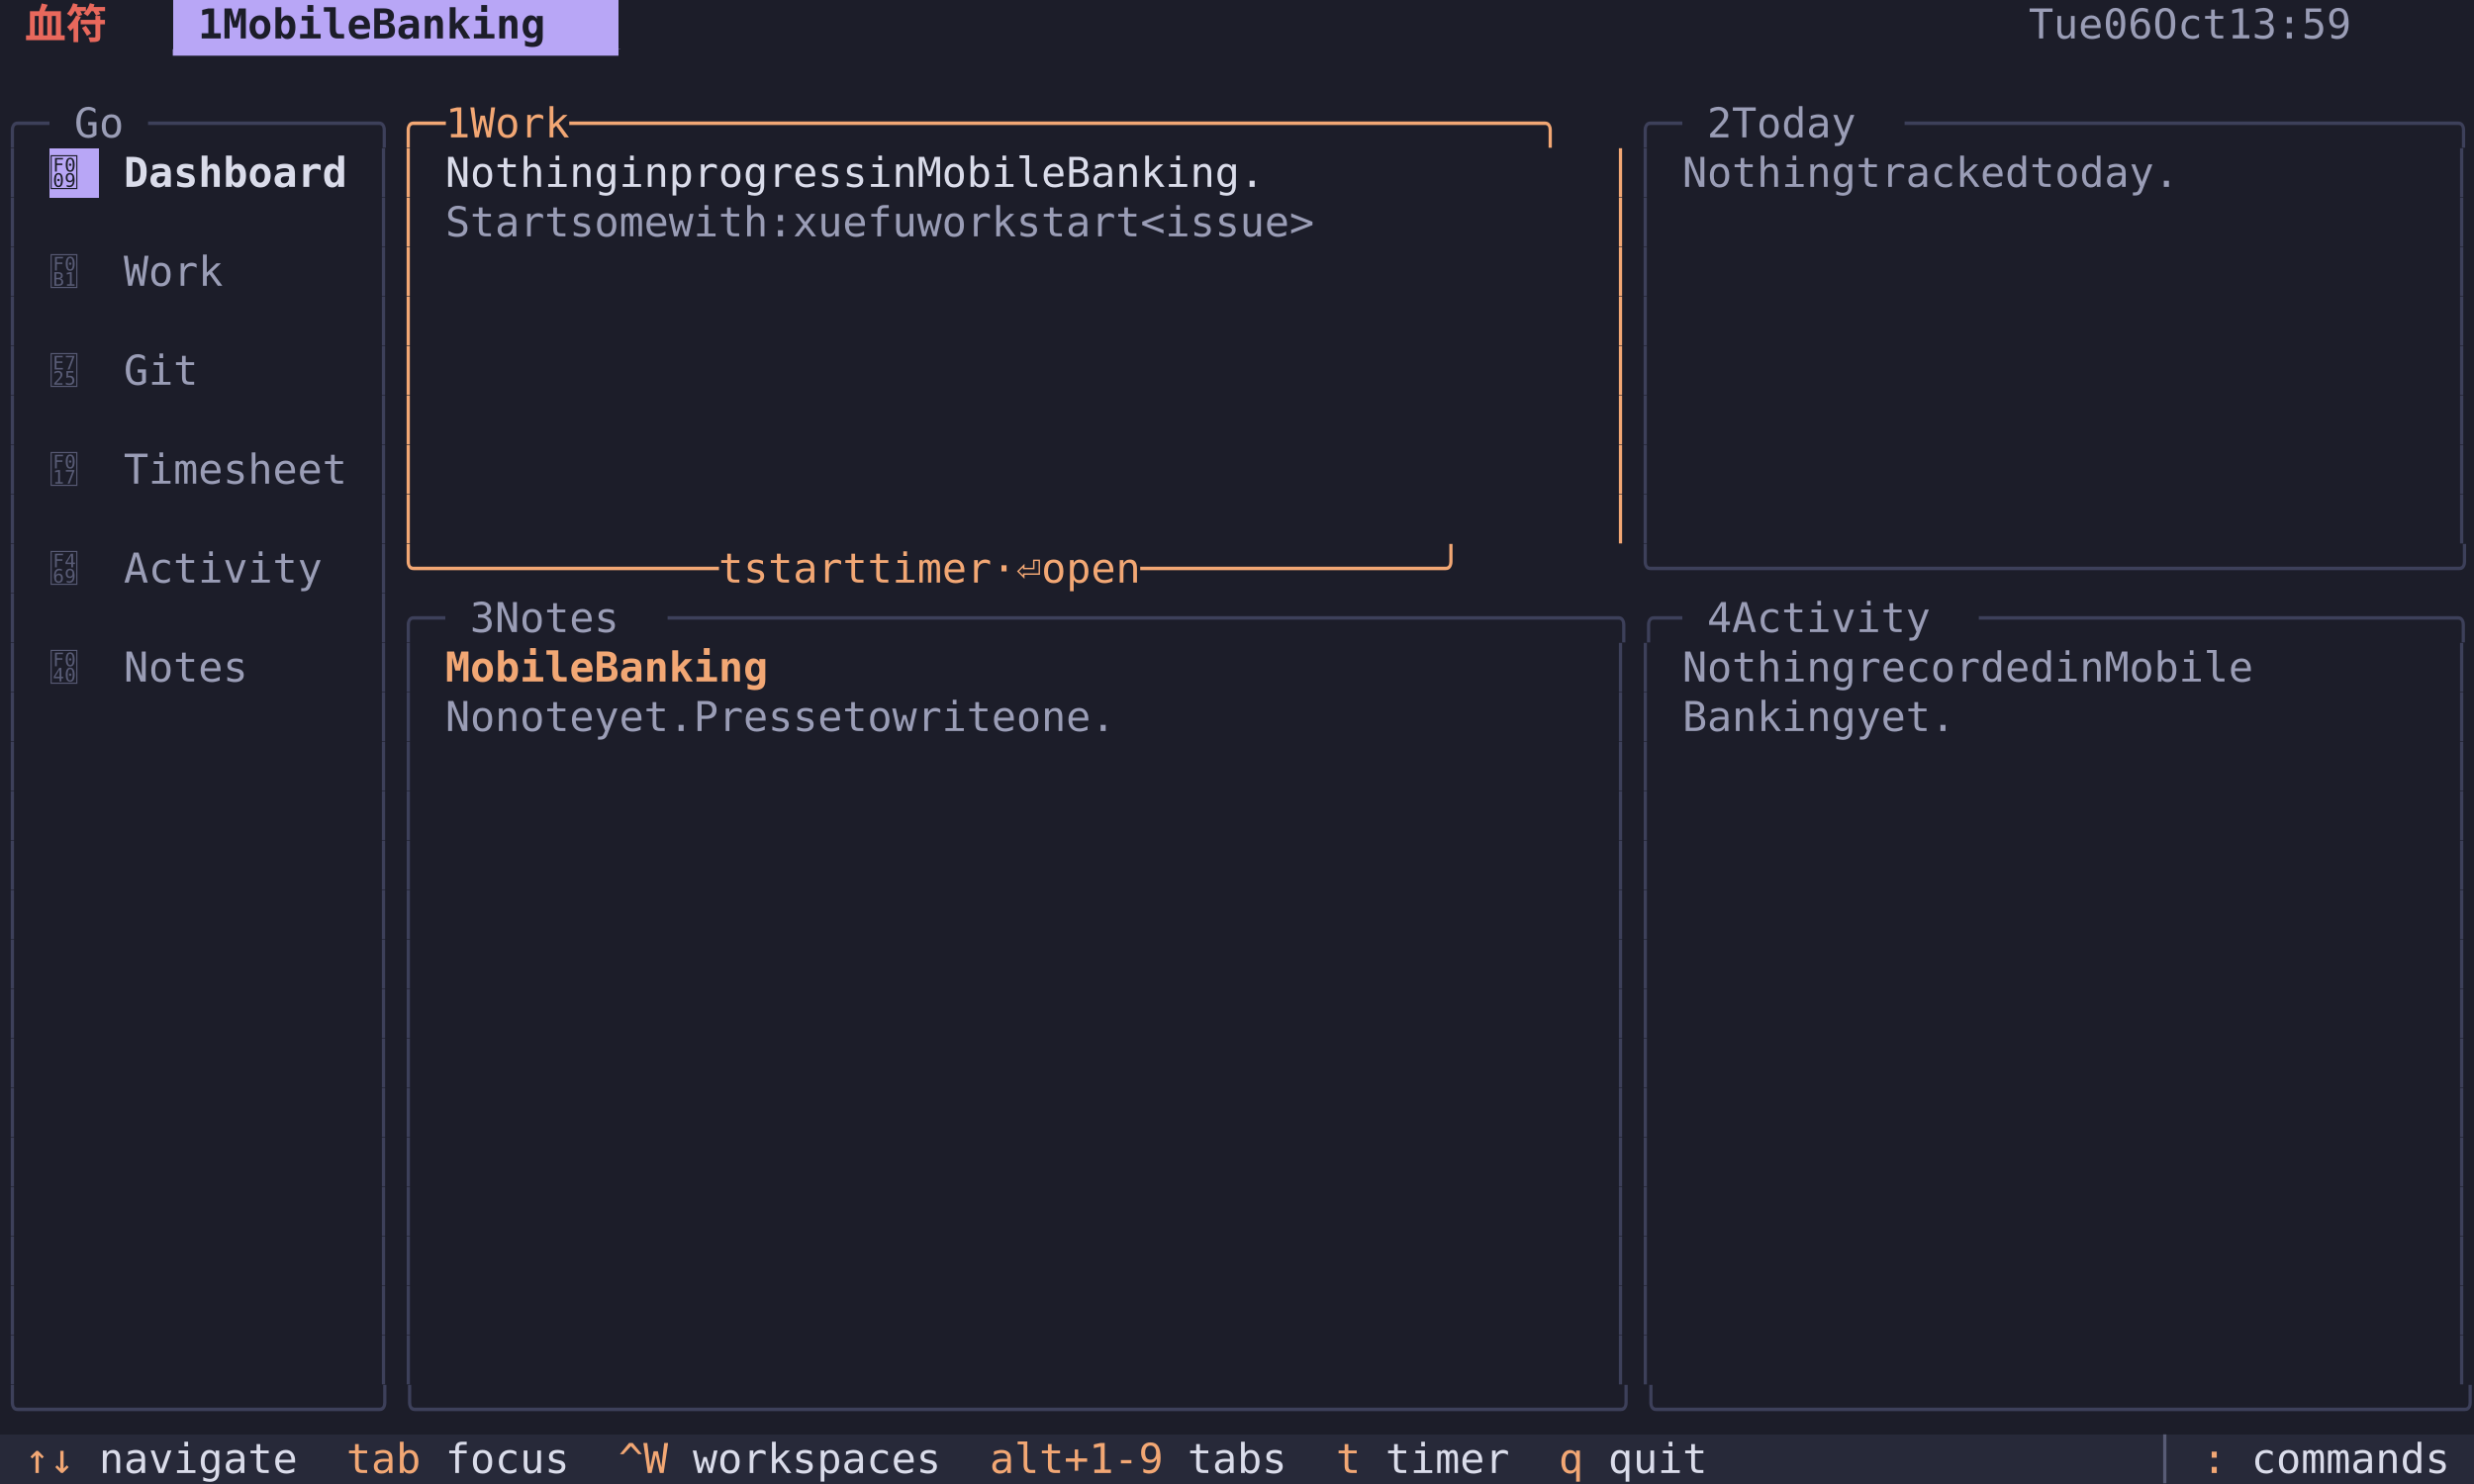
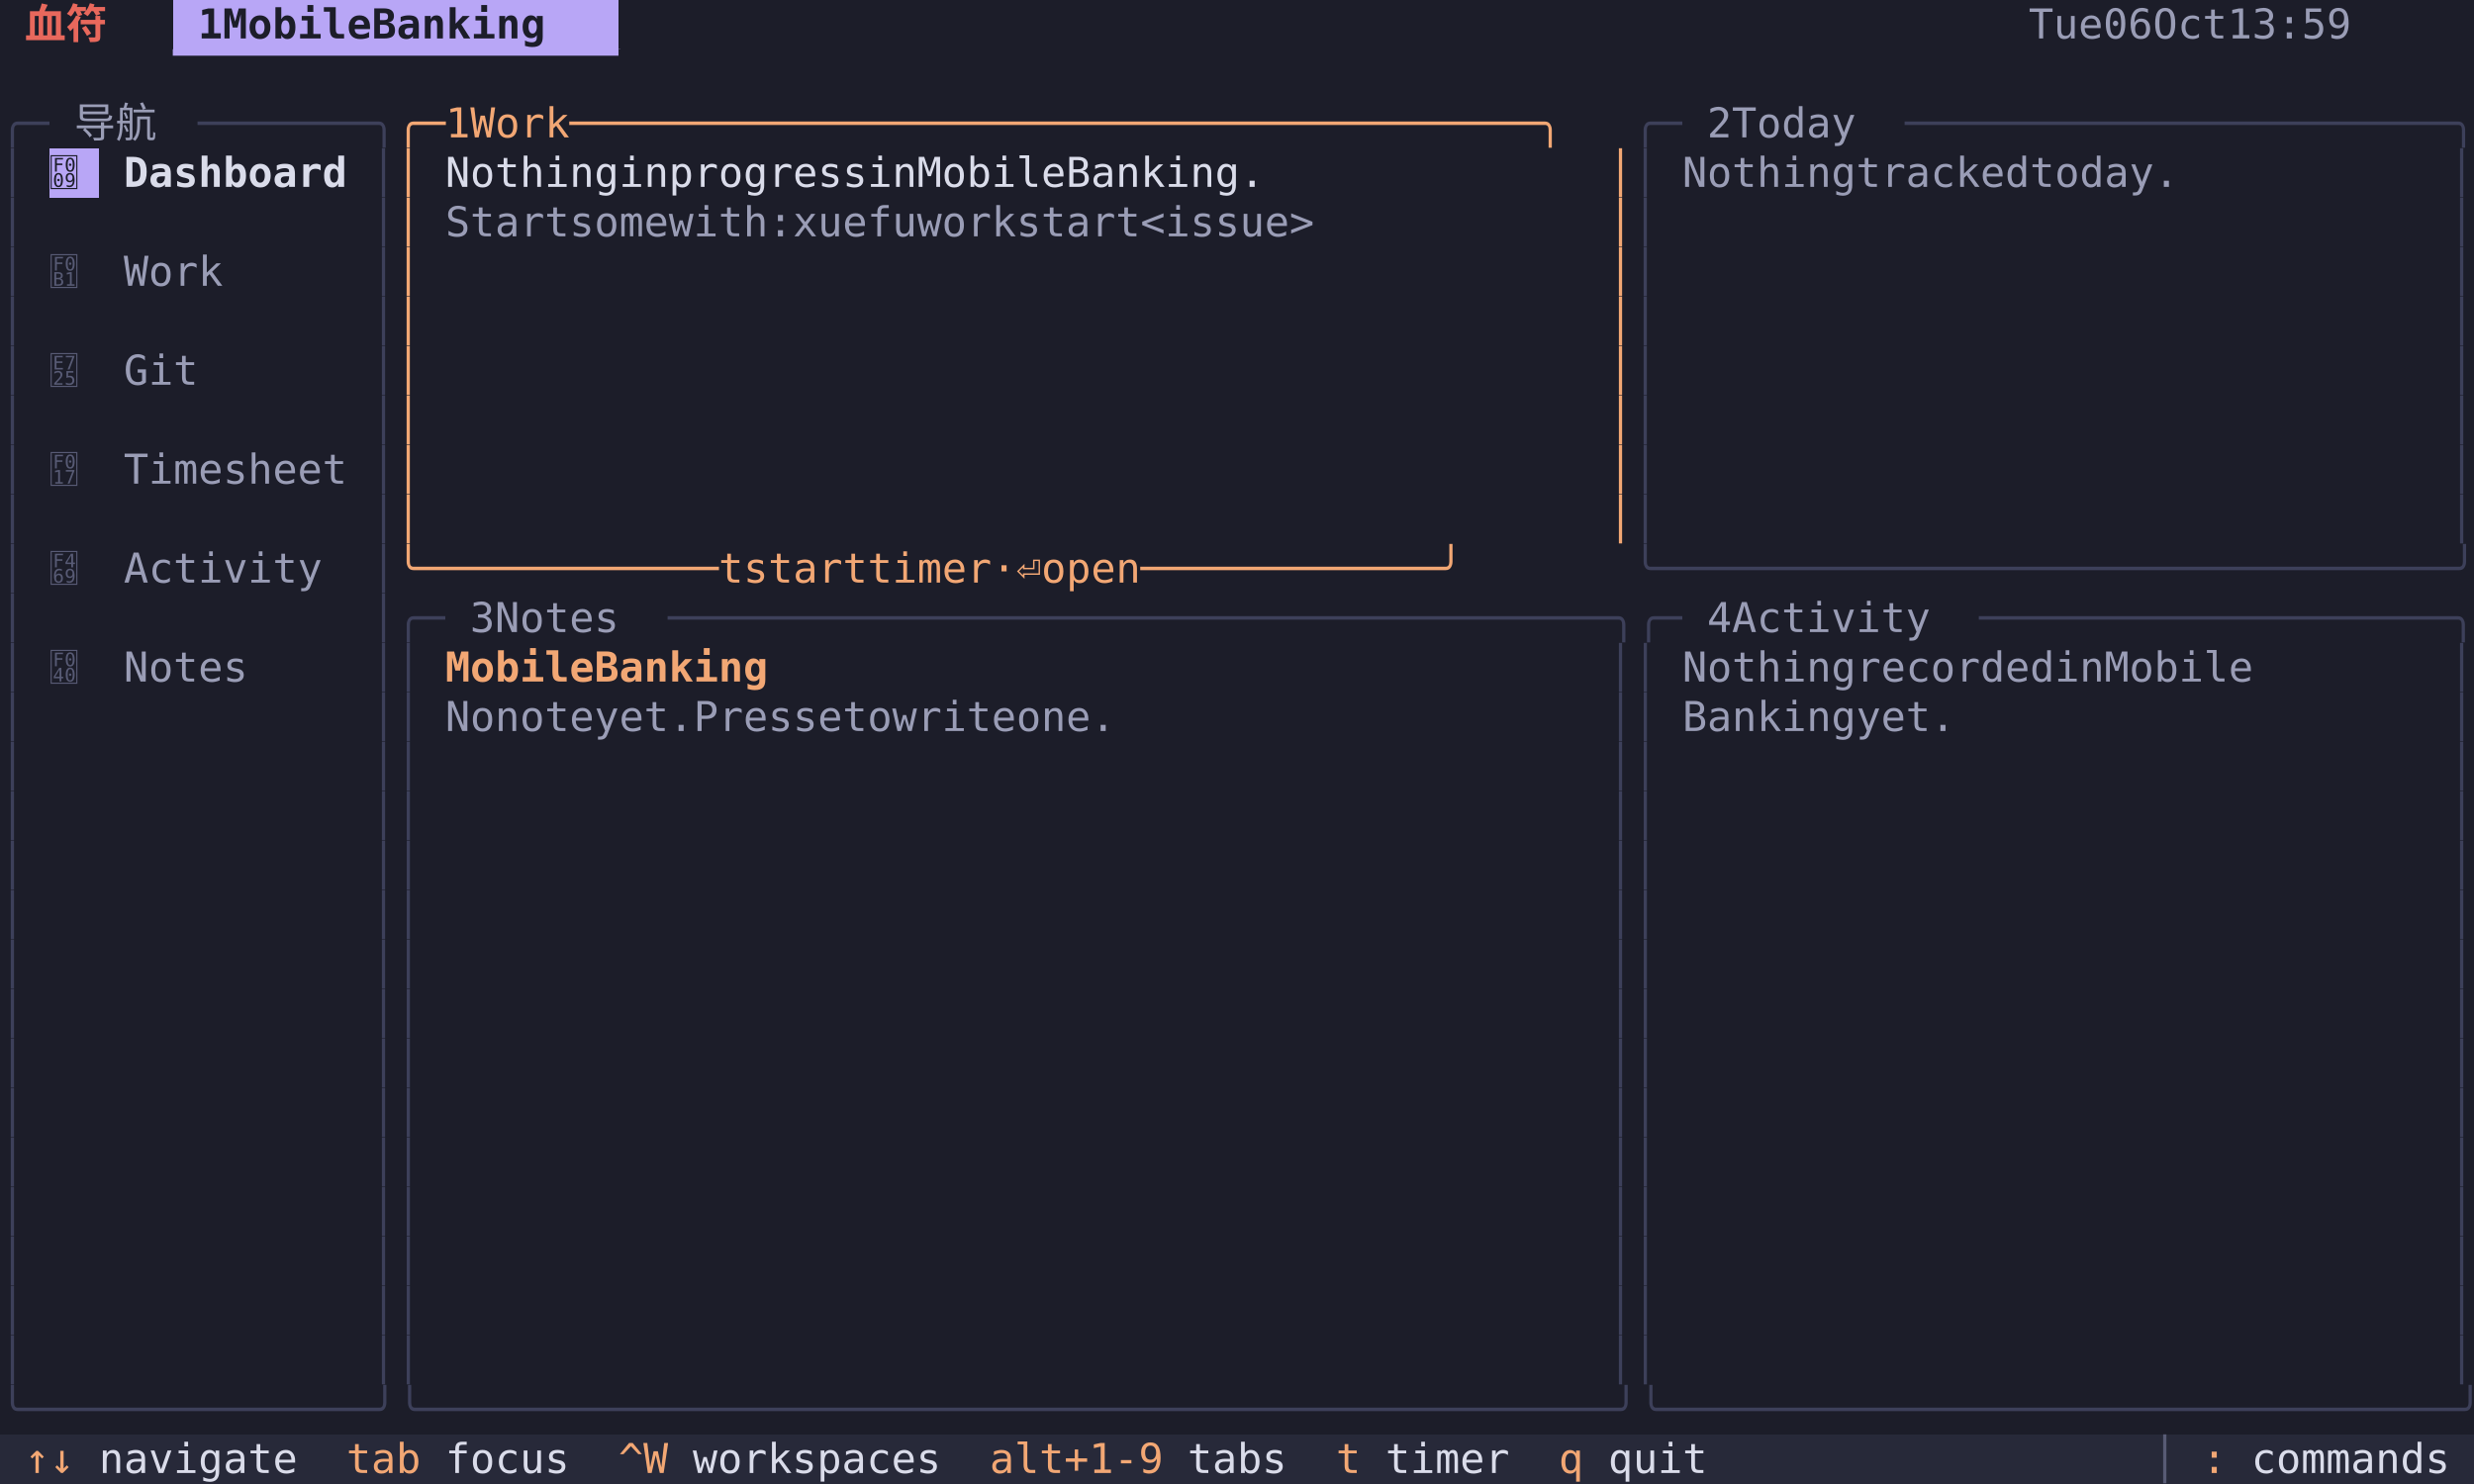
<svg xmlns="http://www.w3.org/2000/svg" width="900" height="540" viewBox="0 0 900 540" font-family="Menlo, 'DejaVu Sans Mono', 'Hiragino Sans GB', 'Noto Sans CJK SC', 'PingFang SC', monospace" font-size="15">
  <rect x="0" y="0" width="9" height="18" fill="#1c1d29" />
  <rect x="9" y="0" width="36" height="18" fill="#1c1d29" />
  <text x="9 27" y="14" fill="#e8685c" font-weight="bold">血符</text>
  <rect x="45" y="0" width="18" height="18" fill="#1c1d29" />
  <rect x="63" y="0" width="162" height="18" fill="#b8a6f6" />
  <text x="72 90 99 108 117 126 135 153 162 171 180 189 198 207" y="14" fill="#1c1d29" font-weight="bold">1MobileBanking</text>
  <rect x="225" y="0" width="513" height="18" fill="#1c1d29" />
  <rect x="738" y="0" width="153" height="18" fill="#1c1d29" />
  <text x="738 747 756 774 783 801 810 819 846 855 864 873 882" y="14" fill="#9a9db6">Tue06Oct13:59</text>
  <rect x="891" y="0" width="9" height="18" fill="#1c1d29" />
  <rect x="0" y="18" width="9" height="18" fill="#1c1d29" />
  <rect x="9" y="18" width="216" height="18" fill="#1c1d29" />
  <text x="63 72 81 90 99 108 117 126 135 144 153 162 171 180 189 198 207 216" y="32" fill="#b8a6f6">▔▔▔▔▔▔▔▔▔▔▔▔▔▔▔▔▔▔</text>
  <rect x="225" y="18" width="675" height="18" fill="#1c1d29" />
  <rect x="0" y="36" width="18" height="18" fill="#1c1d29" />
  <text x="0 9" y="50" fill="#3d405a">╭─</text>
-   <rect x="18" y="36" width="36" height="18" fill="#1c1d29" />
-   <text x="27 36" y="50" fill="#9a9db6">Go</text>
-   <rect x="54" y="36" width="90" height="18" fill="#1c1d29" />
-   <text x="54 63 72 81 90 99 108 117 126 135" y="50" fill="#3d405a">─────────╮</text>
+   <rect x="18" y="36" width="54" height="18" fill="#1c1d29" />
+   <text x="27 45" y="50" fill="#9a9db6">导航</text>
+   <rect x="72" y="36" width="72" height="18" fill="#1c1d29" />
+   <text x="72 81 90 99 108 117 126 135" y="50" fill="#3d405a">───────╮</text>
  <rect x="144" y="36" width="450" height="18" fill="#1c1d29" />
  <text x="144 153 171 189 198 207 216 234 243 252 261 270 279 288 297 306 315 324 333 342 351 360 369 378 387 396 405 414 423 432 441 450 459 468 477 486 495 504 513 522 531 540 549 558 567 576 585" y="50" fill="#f2a774">╭─1Work───────────────────────────────────────╮</text>
  <rect x="594" y="36" width="18" height="18" fill="#1c1d29" />
  <text x="594 603" y="50" fill="#3d405a">╭─</text>
  <rect x="612" y="36" width="81" height="18" fill="#1c1d29" />
  <text x="621 639 648 657 666 675" y="50" fill="#9a9db6">2Today</text>
  <rect x="693" y="36" width="207" height="18" fill="#1c1d29" />
  <text x="693 702 711 720 729 738 747 756 765 774 783 792 801 810 819 828 837 846 855 864 873 882 891" y="50" fill="#3d405a">──────────────────────╮</text>
  <rect x="0" y="54" width="9" height="18" fill="#1c1d29" />
  <text x="0" y="68" fill="#3d405a">│</text>
  <rect x="9" y="54" width="9" height="18" fill="#1c1d29" />
  <rect x="18" y="54" width="18" height="18" fill="#b8a6f6" />
  <text x="18" y="68" fill="#1c1d29" font-family="'Symbols Nerd Font Mono', Menlo, 'DejaVu Sans Mono', 'Hiragino Sans GB', 'Noto Sans CJK SC', 'PingFang SC', monospace"></text>
  <rect x="36" y="54" width="90" height="18" fill="#1c1d29" />
  <text x="45 54 63 72 81 90 99 108 117" y="68" fill="#dadcea" font-weight="bold">Dashboard</text>
  <rect x="126" y="54" width="9" height="18" fill="#1c1d29" />
  <rect x="135" y="54" width="9" height="18" fill="#1c1d29" />
  <text x="135" y="68" fill="#3d405a">│</text>
  <rect x="144" y="54" width="9" height="18" fill="#1c1d29" />
  <text x="144" y="68" fill="#f2a774">│</text>
  <rect x="153" y="54" width="9" height="18" fill="#1c1d29" />
  <rect x="162" y="54" width="342" height="18" fill="#1c1d29" />
  <text x="162 171 180 189 198 207 216 234 243 261 270 279 288 297 306 315 324 342 351 369 378 387 396 405 414 432 441 450 459 468 477 486 495" y="68" fill="#dadcea">NothinginprogressinMobileBanking.</text>
  <rect x="504" y="54" width="81" height="18" fill="#1c1d29" />
  <rect x="585" y="54" width="9" height="18" fill="#1c1d29" />
  <text x="585" y="68" fill="#f2a774">│</text>
  <rect x="594" y="54" width="9" height="18" fill="#1c1d29" />
  <text x="594" y="68" fill="#3d405a">│</text>
  <rect x="603" y="54" width="9" height="18" fill="#1c1d29" />
  <rect x="612" y="54" width="198" height="18" fill="#1c1d29" />
  <text x="612 621 630 639 648 657 666 684 693 702 711 720 729 738 756 765 774 783 792 801" y="68" fill="#9a9db6">Nothingtrackedtoday.</text>
  <rect x="810" y="54" width="81" height="18" fill="#1c1d29" />
  <rect x="891" y="54" width="9" height="18" fill="#1c1d29" />
  <text x="891" y="68" fill="#3d405a">│</text>
  <rect x="0" y="72" width="9" height="18" fill="#1c1d29" />
  <text x="0" y="86" fill="#3d405a">│</text>
  <rect x="9" y="72" width="126" height="18" fill="#1c1d29" />
  <rect x="135" y="72" width="9" height="18" fill="#1c1d29" />
  <text x="135" y="86" fill="#3d405a">│</text>
  <rect x="144" y="72" width="9" height="18" fill="#1c1d29" />
  <text x="144" y="86" fill="#f2a774">│</text>
  <rect x="153" y="72" width="9" height="18" fill="#1c1d29" />
  <rect x="162" y="72" width="369" height="18" fill="#1c1d29" />
  <text x="162 171 180 189 198 216 225 234 243 261 270 279 288 297 315 324 333 342 351 369 378 387 396 414 423 432 441 450 468 477 486 495 504 513 522" y="86" fill="#9a9db6">Startsomewith:xuefuworkstart&lt;issue&gt;</text>
  <rect x="531" y="72" width="54" height="18" fill="#1c1d29" />
  <rect x="585" y="72" width="9" height="18" fill="#1c1d29" />
  <text x="585" y="86" fill="#f2a774">│</text>
  <rect x="594" y="72" width="9" height="18" fill="#1c1d29" />
  <text x="594" y="86" fill="#3d405a">│</text>
  <rect x="603" y="72" width="288" height="18" fill="#1c1d29" />
  <rect x="891" y="72" width="9" height="18" fill="#1c1d29" />
  <text x="891" y="86" fill="#3d405a">│</text>
  <rect x="0" y="90" width="9" height="18" fill="#1c1d29" />
  <text x="0" y="104" fill="#3d405a">│</text>
  <rect x="9" y="90" width="9" height="18" fill="#1c1d29" />
  <rect x="18" y="90" width="18" height="18" fill="#1c1d29" />
  <text x="18" y="104" fill="#585b75" font-family="'Symbols Nerd Font Mono', Menlo, 'DejaVu Sans Mono', 'Hiragino Sans GB', 'Noto Sans CJK SC', 'PingFang SC', monospace"></text>
  <rect x="36" y="90" width="45" height="18" fill="#1c1d29" />
  <text x="45 54 63 72" y="104" fill="#9a9db6">Work</text>
  <rect x="81" y="90" width="54" height="18" fill="#1c1d29" />
  <rect x="135" y="90" width="9" height="18" fill="#1c1d29" />
  <text x="135" y="104" fill="#3d405a">│</text>
  <rect x="144" y="90" width="9" height="18" fill="#1c1d29" />
  <text x="144" y="104" fill="#f2a774">│</text>
  <rect x="153" y="90" width="432" height="18" fill="#1c1d29" />
  <rect x="585" y="90" width="9" height="18" fill="#1c1d29" />
  <text x="585" y="104" fill="#f2a774">│</text>
  <rect x="594" y="90" width="9" height="18" fill="#1c1d29" />
  <text x="594" y="104" fill="#3d405a">│</text>
  <rect x="603" y="90" width="288" height="18" fill="#1c1d29" />
  <rect x="891" y="90" width="9" height="18" fill="#1c1d29" />
  <text x="891" y="104" fill="#3d405a">│</text>
  <rect x="0" y="108" width="9" height="18" fill="#1c1d29" />
  <text x="0" y="122" fill="#3d405a">│</text>
  <rect x="9" y="108" width="126" height="18" fill="#1c1d29" />
  <rect x="135" y="108" width="9" height="18" fill="#1c1d29" />
  <text x="135" y="122" fill="#3d405a">│</text>
  <rect x="144" y="108" width="9" height="18" fill="#1c1d29" />
  <text x="144" y="122" fill="#f2a774">│</text>
  <rect x="153" y="108" width="432" height="18" fill="#1c1d29" />
  <rect x="585" y="108" width="9" height="18" fill="#1c1d29" />
  <text x="585" y="122" fill="#f2a774">│</text>
  <rect x="594" y="108" width="9" height="18" fill="#1c1d29" />
  <text x="594" y="122" fill="#3d405a">│</text>
  <rect x="603" y="108" width="288" height="18" fill="#1c1d29" />
  <rect x="891" y="108" width="9" height="18" fill="#1c1d29" />
  <text x="891" y="122" fill="#3d405a">│</text>
  <rect x="0" y="126" width="9" height="18" fill="#1c1d29" />
  <text x="0" y="140" fill="#3d405a">│</text>
  <rect x="9" y="126" width="9" height="18" fill="#1c1d29" />
  <rect x="18" y="126" width="18" height="18" fill="#1c1d29" />
  <text x="18" y="140" fill="#585b75" font-family="'Symbols Nerd Font Mono', Menlo, 'DejaVu Sans Mono', 'Hiragino Sans GB', 'Noto Sans CJK SC', 'PingFang SC', monospace"></text>
  <rect x="36" y="126" width="36" height="18" fill="#1c1d29" />
  <text x="45 54 63" y="140" fill="#9a9db6">Git</text>
  <rect x="72" y="126" width="63" height="18" fill="#1c1d29" />
  <rect x="135" y="126" width="9" height="18" fill="#1c1d29" />
  <text x="135" y="140" fill="#3d405a">│</text>
  <rect x="144" y="126" width="9" height="18" fill="#1c1d29" />
  <text x="144" y="140" fill="#f2a774">│</text>
  <rect x="153" y="126" width="432" height="18" fill="#1c1d29" />
  <rect x="585" y="126" width="9" height="18" fill="#1c1d29" />
  <text x="585" y="140" fill="#f2a774">│</text>
  <rect x="594" y="126" width="9" height="18" fill="#1c1d29" />
  <text x="594" y="140" fill="#3d405a">│</text>
  <rect x="603" y="126" width="288" height="18" fill="#1c1d29" />
  <rect x="891" y="126" width="9" height="18" fill="#1c1d29" />
  <text x="891" y="140" fill="#3d405a">│</text>
  <rect x="0" y="144" width="9" height="18" fill="#1c1d29" />
  <text x="0" y="158" fill="#3d405a">│</text>
  <rect x="9" y="144" width="126" height="18" fill="#1c1d29" />
  <rect x="135" y="144" width="9" height="18" fill="#1c1d29" />
  <text x="135" y="158" fill="#3d405a">│</text>
  <rect x="144" y="144" width="9" height="18" fill="#1c1d29" />
  <text x="144" y="158" fill="#f2a774">│</text>
  <rect x="153" y="144" width="432" height="18" fill="#1c1d29" />
  <rect x="585" y="144" width="9" height="18" fill="#1c1d29" />
  <text x="585" y="158" fill="#f2a774">│</text>
  <rect x="594" y="144" width="9" height="18" fill="#1c1d29" />
  <text x="594" y="158" fill="#3d405a">│</text>
  <rect x="603" y="144" width="288" height="18" fill="#1c1d29" />
  <rect x="891" y="144" width="9" height="18" fill="#1c1d29" />
  <text x="891" y="158" fill="#3d405a">│</text>
  <rect x="0" y="162" width="9" height="18" fill="#1c1d29" />
  <text x="0" y="176" fill="#3d405a">│</text>
  <rect x="9" y="162" width="9" height="18" fill="#1c1d29" />
  <rect x="18" y="162" width="18" height="18" fill="#1c1d29" />
  <text x="18" y="176" fill="#585b75" font-family="'Symbols Nerd Font Mono', Menlo, 'DejaVu Sans Mono', 'Hiragino Sans GB', 'Noto Sans CJK SC', 'PingFang SC', monospace"></text>
  <rect x="36" y="162" width="90" height="18" fill="#1c1d29" />
  <text x="45 54 63 72 81 90 99 108 117" y="176" fill="#9a9db6">Timesheet</text>
  <rect x="126" y="162" width="9" height="18" fill="#1c1d29" />
  <rect x="135" y="162" width="9" height="18" fill="#1c1d29" />
  <text x="135" y="176" fill="#3d405a">│</text>
  <rect x="144" y="162" width="9" height="18" fill="#1c1d29" />
  <text x="144" y="176" fill="#f2a774">│</text>
  <rect x="153" y="162" width="432" height="18" fill="#1c1d29" />
  <rect x="585" y="162" width="9" height="18" fill="#1c1d29" />
  <text x="585" y="176" fill="#f2a774">│</text>
  <rect x="594" y="162" width="9" height="18" fill="#1c1d29" />
  <text x="594" y="176" fill="#3d405a">│</text>
  <rect x="603" y="162" width="288" height="18" fill="#1c1d29" />
  <rect x="891" y="162" width="9" height="18" fill="#1c1d29" />
  <text x="891" y="176" fill="#3d405a">│</text>
  <rect x="0" y="180" width="9" height="18" fill="#1c1d29" />
  <text x="0" y="194" fill="#3d405a">│</text>
  <rect x="9" y="180" width="126" height="18" fill="#1c1d29" />
  <rect x="135" y="180" width="9" height="18" fill="#1c1d29" />
  <text x="135" y="194" fill="#3d405a">│</text>
  <rect x="144" y="180" width="9" height="18" fill="#1c1d29" />
  <text x="144" y="194" fill="#f2a774">│</text>
  <rect x="153" y="180" width="432" height="18" fill="#1c1d29" />
  <rect x="585" y="180" width="9" height="18" fill="#1c1d29" />
  <text x="585" y="194" fill="#f2a774">│</text>
  <rect x="594" y="180" width="9" height="18" fill="#1c1d29" />
  <text x="594" y="194" fill="#3d405a">│</text>
  <rect x="603" y="180" width="288" height="18" fill="#1c1d29" />
  <rect x="891" y="180" width="9" height="18" fill="#1c1d29" />
  <text x="891" y="194" fill="#3d405a">│</text>
  <rect x="0" y="198" width="9" height="18" fill="#1c1d29" />
  <text x="0" y="212" fill="#3d405a">│</text>
  <rect x="9" y="198" width="9" height="18" fill="#1c1d29" />
  <rect x="18" y="198" width="18" height="18" fill="#1c1d29" />
  <text x="18" y="212" fill="#585b75" font-family="'Symbols Nerd Font Mono', Menlo, 'DejaVu Sans Mono', 'Hiragino Sans GB', 'Noto Sans CJK SC', 'PingFang SC', monospace"></text>
  <rect x="36" y="198" width="81" height="18" fill="#1c1d29" />
  <text x="45 54 63 72 81 90 99 108" y="212" fill="#9a9db6">Activity</text>
  <rect x="117" y="198" width="18" height="18" fill="#1c1d29" />
  <rect x="135" y="198" width="9" height="18" fill="#1c1d29" />
  <text x="135" y="212" fill="#3d405a">│</text>
  <rect x="144" y="198" width="450" height="18" fill="#1c1d29" />
  <text x="144 153 162 171 180 189 198 207 216 225 234 243 252 270 288 297 306 315 324 342 351 360 369 378 396 414 432 441 450 459 477 486 495 504 513 522 531 540 549 558 567 576 585" y="212" fill="#f2a774">╰────────────tstarttimer·⏎open────────────╯</text>
  <rect x="594" y="198" width="306" height="18" fill="#1c1d29" />
  <text x="594 603 612 621 630 639 648 657 666 675 684 693 702 711 720 729 738 747 756 765 774 783 792 801 810 819 828 837 846 855 864 873 882 891" y="212" fill="#3d405a">╰────────────────────────────────╯</text>
  <rect x="0" y="216" width="9" height="18" fill="#1c1d29" />
  <text x="0" y="230" fill="#3d405a">│</text>
  <rect x="9" y="216" width="126" height="18" fill="#1c1d29" />
  <rect x="135" y="216" width="27" height="18" fill="#1c1d29" />
  <text x="135 144 153" y="230" fill="#3d405a">│╭─</text>
  <rect x="162" y="216" width="81" height="18" fill="#1c1d29" />
  <text x="171 189 198 207 216 225" y="230" fill="#9a9db6">3Notes</text>
  <rect x="243" y="216" width="369" height="18" fill="#1c1d29" />
  <text x="243 252 261 270 279 288 297 306 315 324 333 342 351 360 369 378 387 396 405 414 423 432 441 450 459 468 477 486 495 504 513 522 531 540 549 558 567 576 585 594 603" y="230" fill="#3d405a">──────────────────────────────────────╮╭─</text>
  <rect x="612" y="216" width="108" height="18" fill="#1c1d29" />
  <text x="621 639 648 657 666 675 684 693 702" y="230" fill="#9a9db6">4Activity</text>
  <rect x="720" y="216" width="180" height="18" fill="#1c1d29" />
  <text x="720 729 738 747 756 765 774 783 792 801 810 819 828 837 846 855 864 873 882 891" y="230" fill="#3d405a">───────────────────╮</text>
  <rect x="0" y="234" width="9" height="18" fill="#1c1d29" />
  <text x="0" y="248" fill="#3d405a">│</text>
  <rect x="9" y="234" width="9" height="18" fill="#1c1d29" />
  <rect x="18" y="234" width="18" height="18" fill="#1c1d29" />
  <text x="18" y="248" fill="#585b75" font-family="'Symbols Nerd Font Mono', Menlo, 'DejaVu Sans Mono', 'Hiragino Sans GB', 'Noto Sans CJK SC', 'PingFang SC', monospace"></text>
  <rect x="36" y="234" width="54" height="18" fill="#1c1d29" />
  <text x="45 54 63 72 81" y="248" fill="#9a9db6">Notes</text>
  <rect x="90" y="234" width="45" height="18" fill="#1c1d29" />
  <rect x="135" y="234" width="18" height="18" fill="#1c1d29" />
  <text x="135 144" y="248" fill="#3d405a">││</text>
  <rect x="153" y="234" width="9" height="18" fill="#1c1d29" />
  <rect x="162" y="234" width="126" height="18" fill="#1c1d29" />
  <text x="162 171 180 189 198 207 225 234 243 252 261 270 279" y="248" fill="#f2a774" font-weight="bold">MobileBanking</text>
  <rect x="288" y="234" width="297" height="18" fill="#1c1d29" />
  <rect x="585" y="234" width="18" height="18" fill="#1c1d29" />
  <text x="585 594" y="248" fill="#3d405a">││</text>
  <rect x="603" y="234" width="9" height="18" fill="#1c1d29" />
  <rect x="612" y="234" width="243" height="18" fill="#1c1d29" />
  <text x="612 621 630 639 648 657 666 684 693 702 711 720 729 738 747 765 774 792 801 810 819 828 837" y="248" fill="#9a9db6">NothingrecordedinMobile</text>
  <rect x="855" y="234" width="36" height="18" fill="#1c1d29" />
  <rect x="891" y="234" width="9" height="18" fill="#1c1d29" />
  <text x="891" y="248" fill="#3d405a">│</text>
  <rect x="0" y="252" width="9" height="18" fill="#1c1d29" />
  <text x="0" y="266" fill="#3d405a">│</text>
  <rect x="9" y="252" width="126" height="18" fill="#1c1d29" />
  <rect x="135" y="252" width="18" height="18" fill="#1c1d29" />
  <text x="135 144" y="266" fill="#3d405a">││</text>
  <rect x="153" y="252" width="9" height="18" fill="#1c1d29" />
  <rect x="162" y="252" width="306" height="18" fill="#1c1d29" />
  <text x="162 171 189 198 207 216 234 243 252 261 279 288 297 306 315 333 351 360 378 387 396 405 414 432 441 450 459" y="266" fill="#9a9db6">Nonoteyet.Pressetowriteone.</text>
  <rect x="468" y="252" width="117" height="18" fill="#1c1d29" />
  <rect x="585" y="252" width="18" height="18" fill="#1c1d29" />
  <text x="585 594" y="266" fill="#3d405a">││</text>
  <rect x="603" y="252" width="9" height="18" fill="#1c1d29" />
  <rect x="612" y="252" width="108" height="18" fill="#1c1d29" />
  <text x="612 621 630 639 648 657 666 684 693 702 711" y="266" fill="#9a9db6">Bankingyet.</text>
  <rect x="720" y="252" width="171" height="18" fill="#1c1d29" />
  <rect x="891" y="252" width="9" height="18" fill="#1c1d29" />
  <text x="891" y="266" fill="#3d405a">│</text>
  <rect x="0" y="270" width="9" height="18" fill="#1c1d29" />
  <text x="0" y="284" fill="#3d405a">│</text>
  <rect x="9" y="270" width="126" height="18" fill="#1c1d29" />
  <rect x="135" y="270" width="18" height="18" fill="#1c1d29" />
  <text x="135 144" y="284" fill="#3d405a">││</text>
  <rect x="153" y="270" width="432" height="18" fill="#1c1d29" />
  <rect x="585" y="270" width="18" height="18" fill="#1c1d29" />
  <text x="585 594" y="284" fill="#3d405a">││</text>
  <rect x="603" y="270" width="288" height="18" fill="#1c1d29" />
  <rect x="891" y="270" width="9" height="18" fill="#1c1d29" />
  <text x="891" y="284" fill="#3d405a">│</text>
  <rect x="0" y="288" width="9" height="18" fill="#1c1d29" />
  <text x="0" y="302" fill="#3d405a">│</text>
  <rect x="9" y="288" width="126" height="18" fill="#1c1d29" />
  <rect x="135" y="288" width="18" height="18" fill="#1c1d29" />
  <text x="135 144" y="302" fill="#3d405a">││</text>
  <rect x="153" y="288" width="432" height="18" fill="#1c1d29" />
  <rect x="585" y="288" width="18" height="18" fill="#1c1d29" />
  <text x="585 594" y="302" fill="#3d405a">││</text>
  <rect x="603" y="288" width="288" height="18" fill="#1c1d29" />
  <rect x="891" y="288" width="9" height="18" fill="#1c1d29" />
  <text x="891" y="302" fill="#3d405a">│</text>
  <rect x="0" y="306" width="9" height="18" fill="#1c1d29" />
  <text x="0" y="320" fill="#3d405a">│</text>
  <rect x="9" y="306" width="126" height="18" fill="#1c1d29" />
  <rect x="135" y="306" width="18" height="18" fill="#1c1d29" />
  <text x="135 144" y="320" fill="#3d405a">││</text>
  <rect x="153" y="306" width="432" height="18" fill="#1c1d29" />
  <rect x="585" y="306" width="18" height="18" fill="#1c1d29" />
  <text x="585 594" y="320" fill="#3d405a">││</text>
  <rect x="603" y="306" width="288" height="18" fill="#1c1d29" />
  <rect x="891" y="306" width="9" height="18" fill="#1c1d29" />
  <text x="891" y="320" fill="#3d405a">│</text>
  <rect x="0" y="324" width="9" height="18" fill="#1c1d29" />
  <text x="0" y="338" fill="#3d405a">│</text>
  <rect x="9" y="324" width="126" height="18" fill="#1c1d29" />
  <rect x="135" y="324" width="18" height="18" fill="#1c1d29" />
  <text x="135 144" y="338" fill="#3d405a">││</text>
  <rect x="153" y="324" width="432" height="18" fill="#1c1d29" />
  <rect x="585" y="324" width="18" height="18" fill="#1c1d29" />
  <text x="585 594" y="338" fill="#3d405a">││</text>
  <rect x="603" y="324" width="288" height="18" fill="#1c1d29" />
  <rect x="891" y="324" width="9" height="18" fill="#1c1d29" />
  <text x="891" y="338" fill="#3d405a">│</text>
  <rect x="0" y="342" width="9" height="18" fill="#1c1d29" />
  <text x="0" y="356" fill="#3d405a">│</text>
  <rect x="9" y="342" width="126" height="18" fill="#1c1d29" />
  <rect x="135" y="342" width="18" height="18" fill="#1c1d29" />
  <text x="135 144" y="356" fill="#3d405a">││</text>
  <rect x="153" y="342" width="432" height="18" fill="#1c1d29" />
  <rect x="585" y="342" width="18" height="18" fill="#1c1d29" />
  <text x="585 594" y="356" fill="#3d405a">││</text>
  <rect x="603" y="342" width="288" height="18" fill="#1c1d29" />
  <rect x="891" y="342" width="9" height="18" fill="#1c1d29" />
  <text x="891" y="356" fill="#3d405a">│</text>
  <rect x="0" y="360" width="9" height="18" fill="#1c1d29" />
  <text x="0" y="374" fill="#3d405a">│</text>
  <rect x="9" y="360" width="126" height="18" fill="#1c1d29" />
  <rect x="135" y="360" width="18" height="18" fill="#1c1d29" />
  <text x="135 144" y="374" fill="#3d405a">││</text>
  <rect x="153" y="360" width="432" height="18" fill="#1c1d29" />
  <rect x="585" y="360" width="18" height="18" fill="#1c1d29" />
  <text x="585 594" y="374" fill="#3d405a">││</text>
  <rect x="603" y="360" width="288" height="18" fill="#1c1d29" />
  <rect x="891" y="360" width="9" height="18" fill="#1c1d29" />
  <text x="891" y="374" fill="#3d405a">│</text>
  <rect x="0" y="378" width="9" height="18" fill="#1c1d29" />
  <text x="0" y="392" fill="#3d405a">│</text>
  <rect x="9" y="378" width="126" height="18" fill="#1c1d29" />
  <rect x="135" y="378" width="18" height="18" fill="#1c1d29" />
  <text x="135 144" y="392" fill="#3d405a">││</text>
  <rect x="153" y="378" width="432" height="18" fill="#1c1d29" />
  <rect x="585" y="378" width="18" height="18" fill="#1c1d29" />
  <text x="585 594" y="392" fill="#3d405a">││</text>
  <rect x="603" y="378" width="288" height="18" fill="#1c1d29" />
  <rect x="891" y="378" width="9" height="18" fill="#1c1d29" />
  <text x="891" y="392" fill="#3d405a">│</text>
  <rect x="0" y="396" width="9" height="18" fill="#1c1d29" />
  <text x="0" y="410" fill="#3d405a">│</text>
  <rect x="9" y="396" width="126" height="18" fill="#1c1d29" />
  <rect x="135" y="396" width="18" height="18" fill="#1c1d29" />
  <text x="135 144" y="410" fill="#3d405a">││</text>
  <rect x="153" y="396" width="432" height="18" fill="#1c1d29" />
  <rect x="585" y="396" width="18" height="18" fill="#1c1d29" />
  <text x="585 594" y="410" fill="#3d405a">││</text>
  <rect x="603" y="396" width="288" height="18" fill="#1c1d29" />
  <rect x="891" y="396" width="9" height="18" fill="#1c1d29" />
  <text x="891" y="410" fill="#3d405a">│</text>
  <rect x="0" y="414" width="9" height="18" fill="#1c1d29" />
  <text x="0" y="428" fill="#3d405a">│</text>
  <rect x="9" y="414" width="126" height="18" fill="#1c1d29" />
  <rect x="135" y="414" width="18" height="18" fill="#1c1d29" />
  <text x="135 144" y="428" fill="#3d405a">││</text>
  <rect x="153" y="414" width="432" height="18" fill="#1c1d29" />
  <rect x="585" y="414" width="18" height="18" fill="#1c1d29" />
  <text x="585 594" y="428" fill="#3d405a">││</text>
  <rect x="603" y="414" width="288" height="18" fill="#1c1d29" />
  <rect x="891" y="414" width="9" height="18" fill="#1c1d29" />
  <text x="891" y="428" fill="#3d405a">│</text>
  <rect x="0" y="432" width="9" height="18" fill="#1c1d29" />
  <text x="0" y="446" fill="#3d405a">│</text>
  <rect x="9" y="432" width="126" height="18" fill="#1c1d29" />
  <rect x="135" y="432" width="18" height="18" fill="#1c1d29" />
  <text x="135 144" y="446" fill="#3d405a">││</text>
  <rect x="153" y="432" width="432" height="18" fill="#1c1d29" />
  <rect x="585" y="432" width="18" height="18" fill="#1c1d29" />
  <text x="585 594" y="446" fill="#3d405a">││</text>
  <rect x="603" y="432" width="288" height="18" fill="#1c1d29" />
  <rect x="891" y="432" width="9" height="18" fill="#1c1d29" />
  <text x="891" y="446" fill="#3d405a">│</text>
  <rect x="0" y="450" width="9" height="18" fill="#1c1d29" />
  <text x="0" y="464" fill="#3d405a">│</text>
  <rect x="9" y="450" width="126" height="18" fill="#1c1d29" />
  <rect x="135" y="450" width="18" height="18" fill="#1c1d29" />
  <text x="135 144" y="464" fill="#3d405a">││</text>
  <rect x="153" y="450" width="432" height="18" fill="#1c1d29" />
  <rect x="585" y="450" width="18" height="18" fill="#1c1d29" />
  <text x="585 594" y="464" fill="#3d405a">││</text>
  <rect x="603" y="450" width="288" height="18" fill="#1c1d29" />
  <rect x="891" y="450" width="9" height="18" fill="#1c1d29" />
  <text x="891" y="464" fill="#3d405a">│</text>
  <rect x="0" y="468" width="9" height="18" fill="#1c1d29" />
  <text x="0" y="482" fill="#3d405a">│</text>
  <rect x="9" y="468" width="126" height="18" fill="#1c1d29" />
  <rect x="135" y="468" width="18" height="18" fill="#1c1d29" />
  <text x="135 144" y="482" fill="#3d405a">││</text>
  <rect x="153" y="468" width="432" height="18" fill="#1c1d29" />
  <rect x="585" y="468" width="18" height="18" fill="#1c1d29" />
  <text x="585 594" y="482" fill="#3d405a">││</text>
  <rect x="603" y="468" width="288" height="18" fill="#1c1d29" />
  <rect x="891" y="468" width="9" height="18" fill="#1c1d29" />
  <text x="891" y="482" fill="#3d405a">│</text>
  <rect x="0" y="486" width="9" height="18" fill="#1c1d29" />
  <text x="0" y="500" fill="#3d405a">│</text>
  <rect x="9" y="486" width="126" height="18" fill="#1c1d29" />
  <rect x="135" y="486" width="18" height="18" fill="#1c1d29" />
  <text x="135 144" y="500" fill="#3d405a">││</text>
  <rect x="153" y="486" width="432" height="18" fill="#1c1d29" />
  <rect x="585" y="486" width="18" height="18" fill="#1c1d29" />
  <text x="585 594" y="500" fill="#3d405a">││</text>
  <rect x="603" y="486" width="288" height="18" fill="#1c1d29" />
  <rect x="891" y="486" width="9" height="18" fill="#1c1d29" />
  <text x="891" y="500" fill="#3d405a">│</text>
  <rect x="0" y="504" width="900" height="18" fill="#1c1d29" />
  <text x="0 9 18 27 36 45 54 63 72 81 90 99 108 117 126 135 144 153 162 171 180 189 198 207 216 225 234 243 252 261 270 279 288 297 306 315 324 333 342 351 360 369 378 387 396 405 414 423 432 441 450 459 468 477 486 495 504 513 522 531 540 549 558 567 576 585 594 603 612 621 630 639 648 657 666 675 684 693 702 711 720 729 738 747 756 765 774 783 792 801 810 819 828 837 846 855 864 873 882 891" y="518" fill="#3d405a">╰──────────────╯╰────────────────────────────────────────────────╯╰────────────────────────────────╯</text>
  <rect x="0" y="522" width="27" height="18" fill="#272939" />
  <text x="9 18" y="536" fill="#f2a774">↑↓</text>
  <rect x="27" y="522" width="90" height="18" fill="#272939" />
  <text x="36 45 54 63 72 81 90 99" y="536" fill="#dadcea">navigate</text>
  <rect x="117" y="522" width="36" height="18" fill="#272939" />
  <text x="126 135 144" y="536" fill="#f2a774">tab</text>
  <rect x="153" y="522" width="63" height="18" fill="#272939" />
  <text x="162 171 180 189 198" y="536" fill="#dadcea">focus</text>
  <rect x="216" y="522" width="27" height="18" fill="#272939" />
  <text x="225 234" y="536" fill="#f2a774">^W</text>
  <rect x="243" y="522" width="108" height="18" fill="#272939" />
  <text x="252 261 270 279 288 297 306 315 324 333" y="536" fill="#dadcea">workspaces</text>
  <rect x="351" y="522" width="72" height="18" fill="#272939" />
  <text x="360 369 378 387 396 405 414" y="536" fill="#f2a774">alt+1-9</text>
  <rect x="423" y="522" width="54" height="18" fill="#272939" />
  <text x="432 441 450 459" y="536" fill="#dadcea">tabs</text>
  <rect x="477" y="522" width="18" height="18" fill="#272939" />
  <text x="486" y="536" fill="#f2a774">t</text>
  <rect x="495" y="522" width="63" height="18" fill="#272939" />
  <text x="504 513 522 531 540" y="536" fill="#dadcea">timer</text>
  <rect x="558" y="522" width="18" height="18" fill="#272939" />
  <text x="567" y="536" fill="#f2a774">q</text>
  <rect x="576" y="522" width="54" height="18" fill="#272939" />
  <text x="585 594 603 612" y="536" fill="#dadcea">quit</text>
  <rect x="630" y="522" width="153" height="18" fill="#272939" />
  <rect x="783" y="522" width="18" height="18" fill="#272939" />
  <text x="783" y="536" fill="#585b75">│</text>
  <rect x="801" y="522" width="9" height="18" fill="#272939" />
  <text x="801" y="536" fill="#f2a774">:</text>
  <rect x="810" y="522" width="90" height="18" fill="#272939" />
  <text x="819 828 837 846 855 864 873 882" y="536" fill="#dadcea">commands</text>
</svg>
